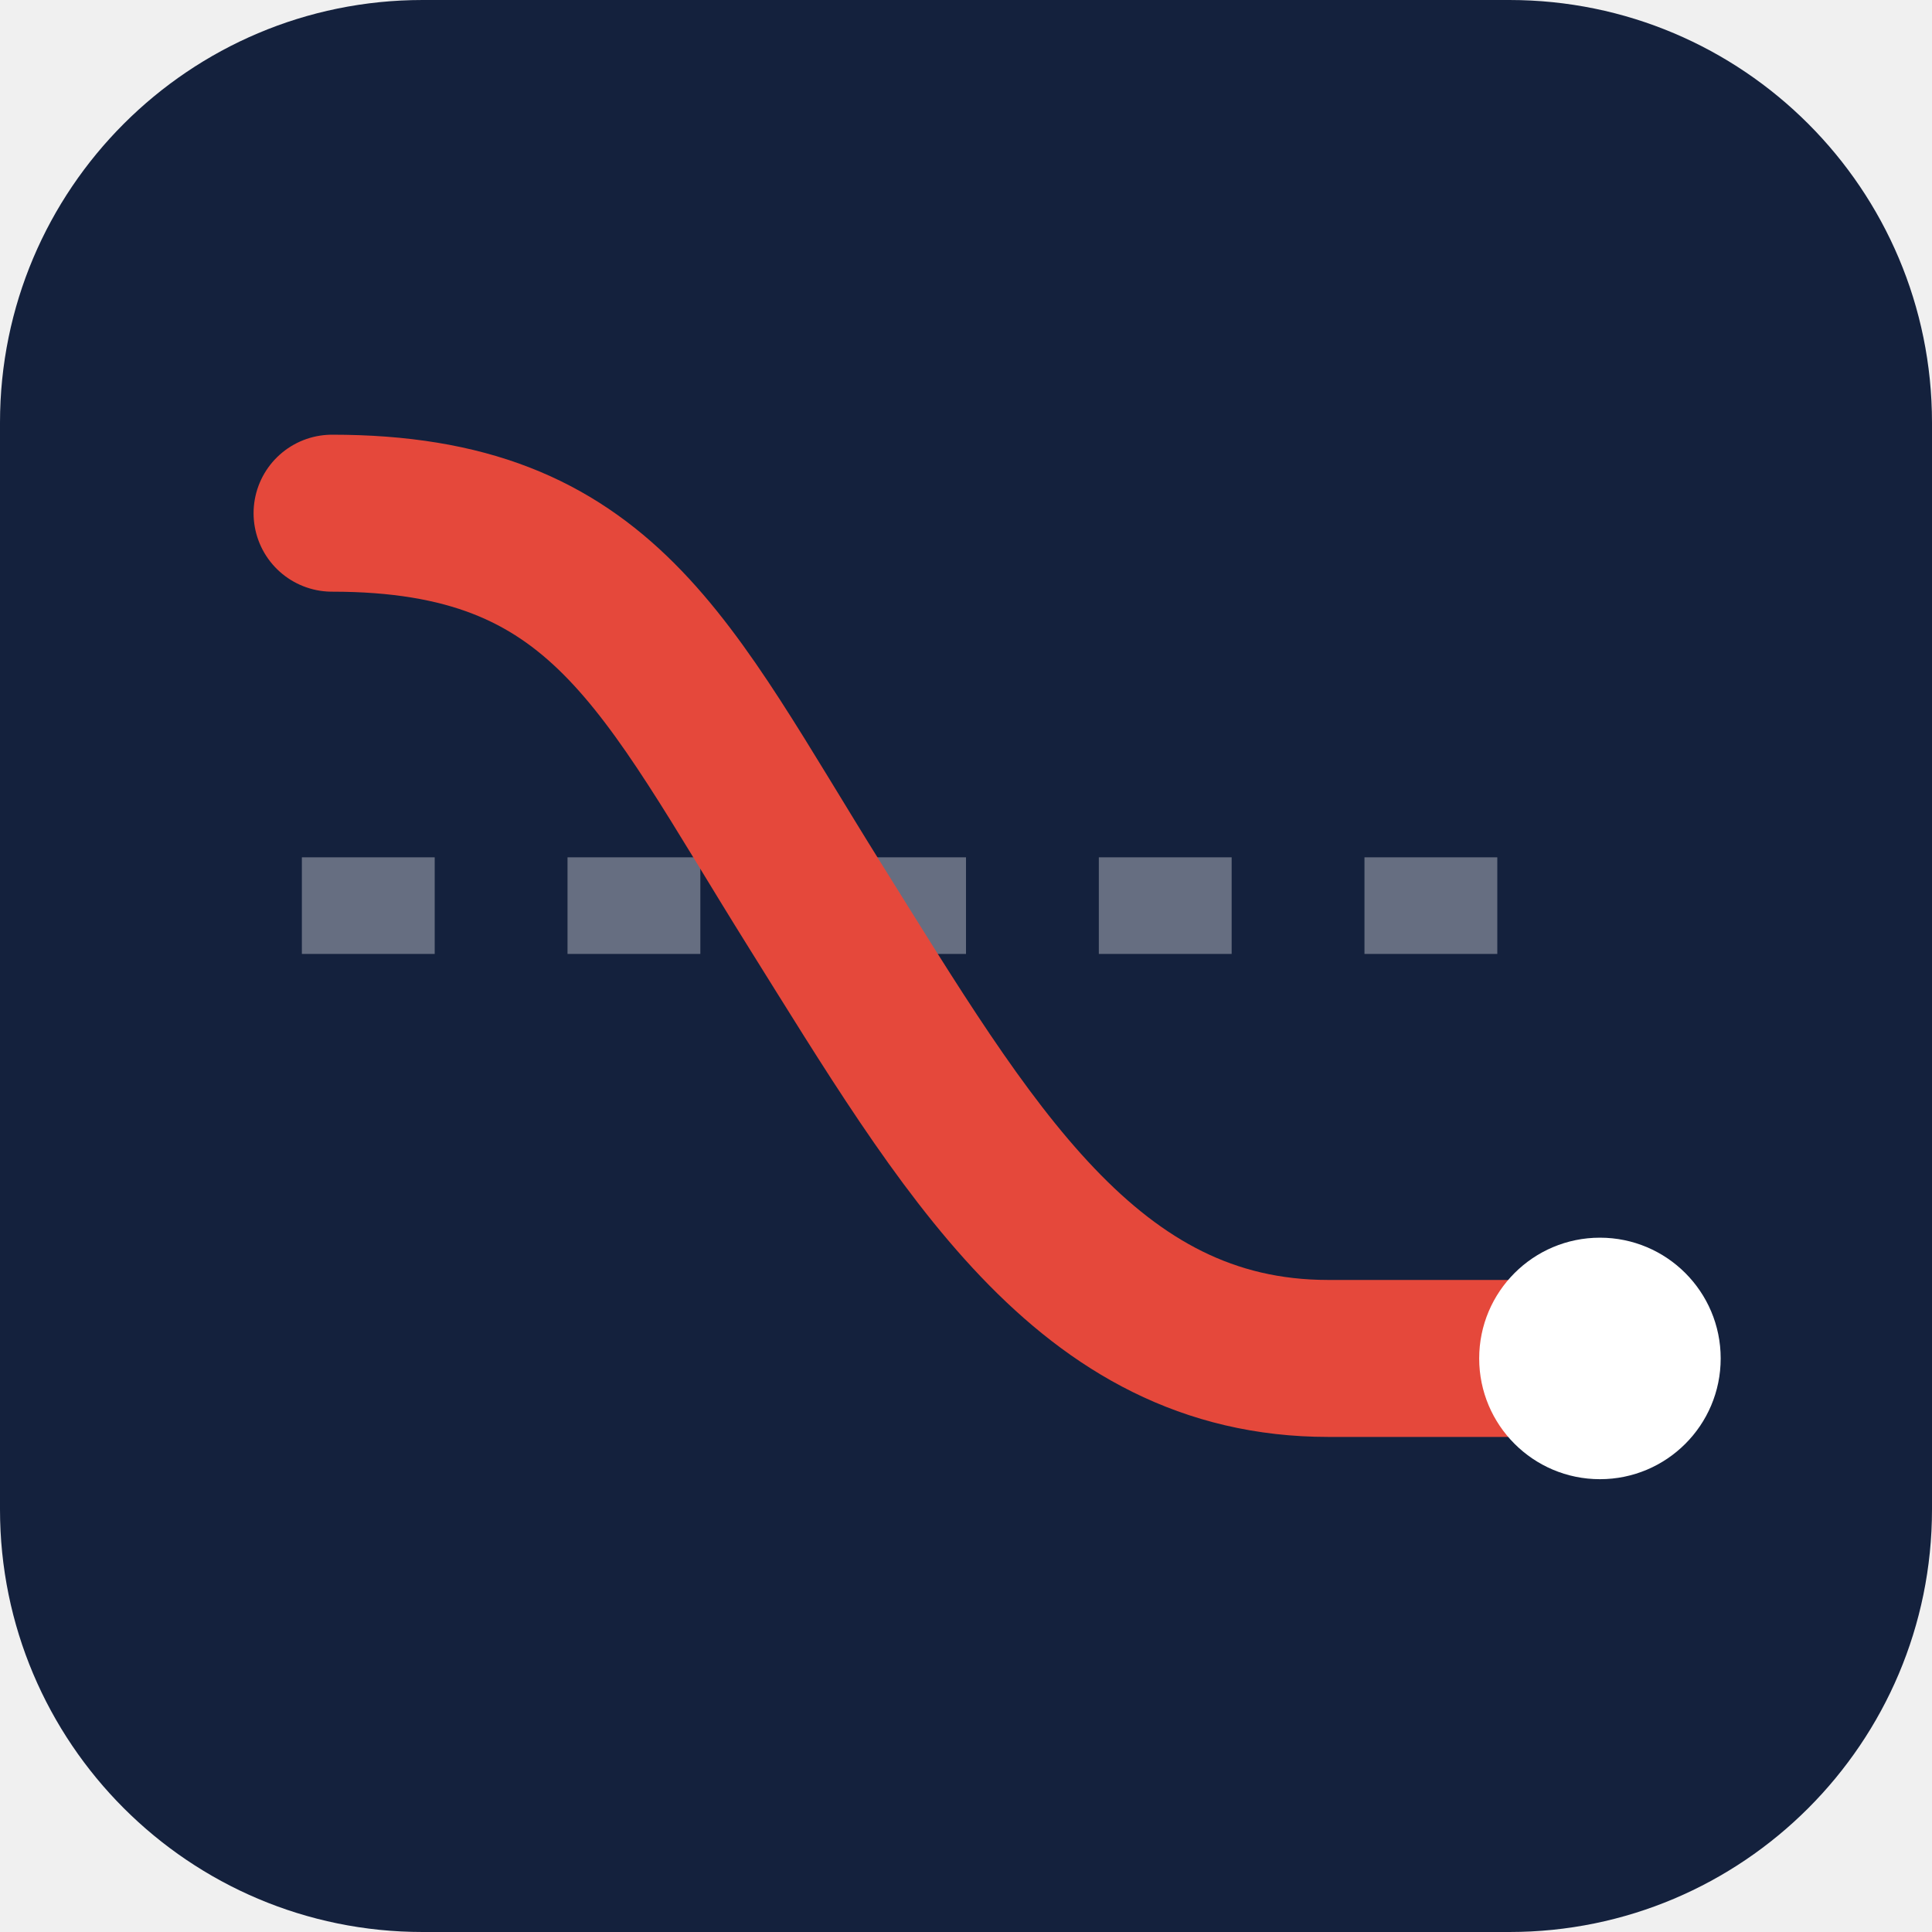
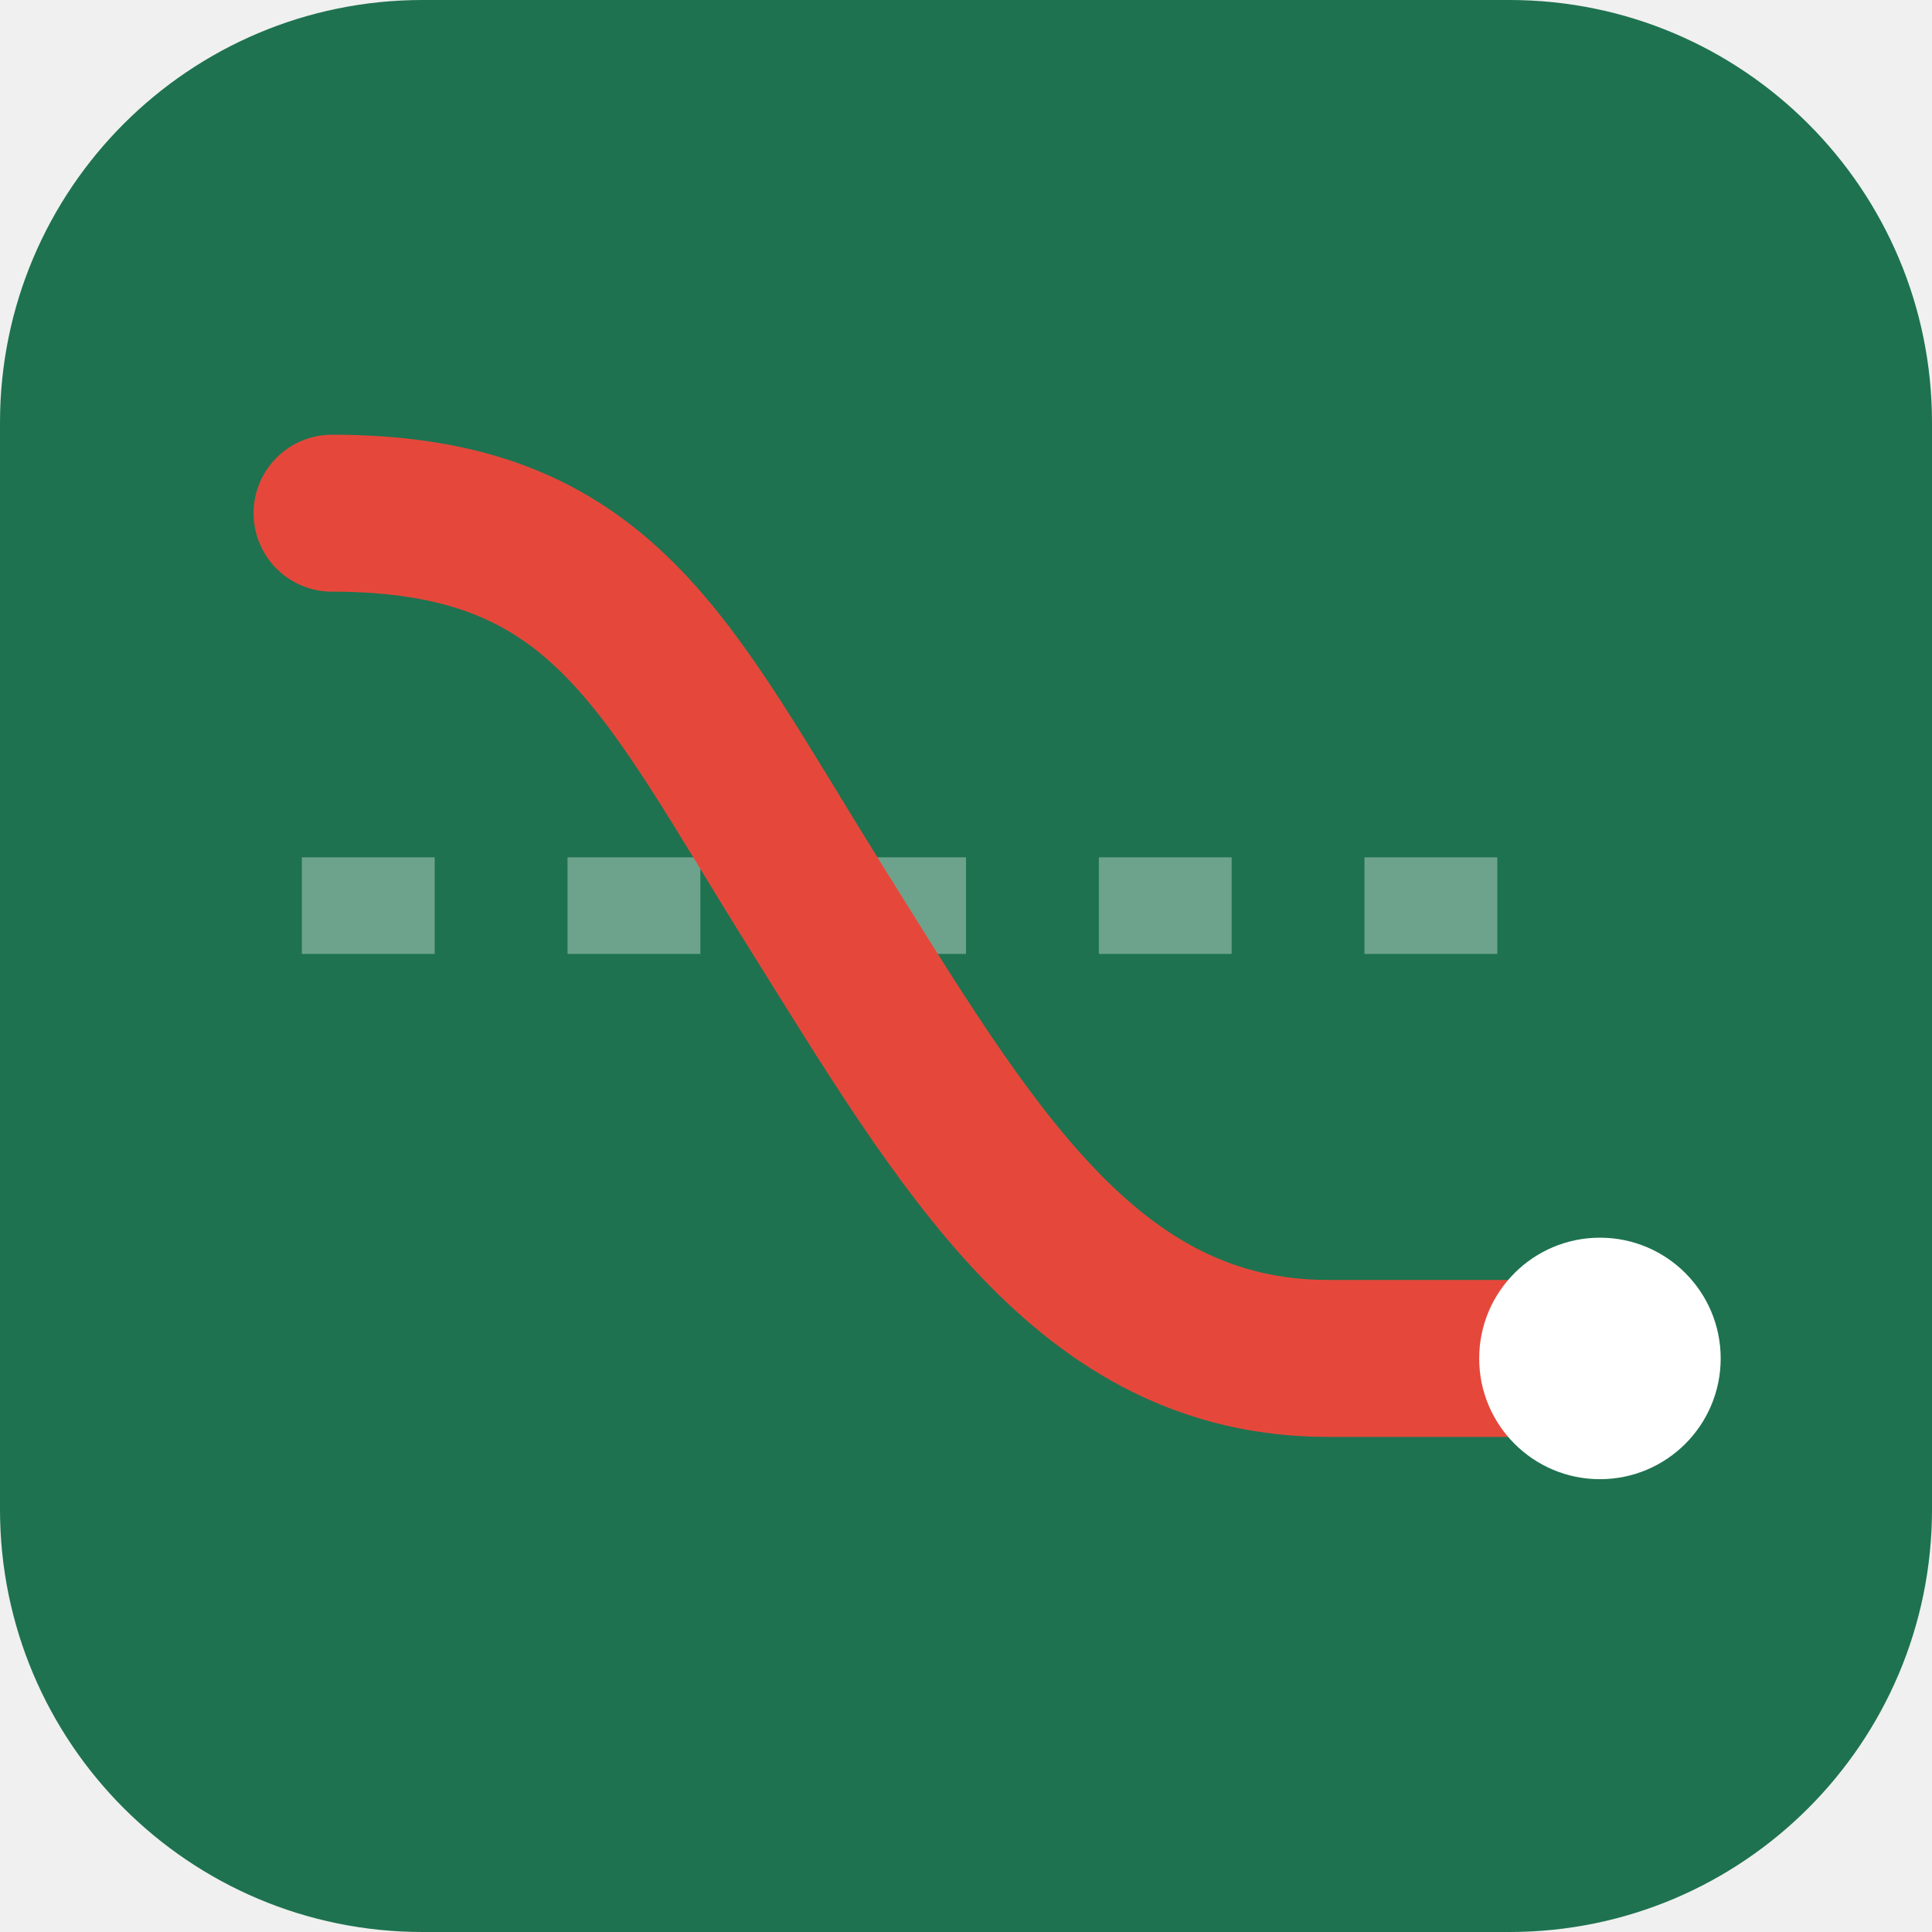
<svg xmlns="http://www.w3.org/2000/svg" viewBox="0 0 32 32">
-   <rect width="32" height="32" rx="7" fill="#14213D" />
+   <rect width="32" height="32" rx="7" fill="#1E7250" />
  <line x1="5" y1="15" x2="27" y2="15" stroke="#fff" stroke-opacity=".35" stroke-width="1.6" stroke-dasharray="2.2 2.2" />
  <path d="M5.5 8.5 C 10 8.5, 11 11, 13.5 15 S 18 22.5, 22 22.5 L 26.5 22.5" fill="none" stroke="#E5483B" stroke-width="2.6" stroke-linecap="round" />
  <circle cx="26.5" cy="22.5" r="2" fill="#fff" />
</svg>
